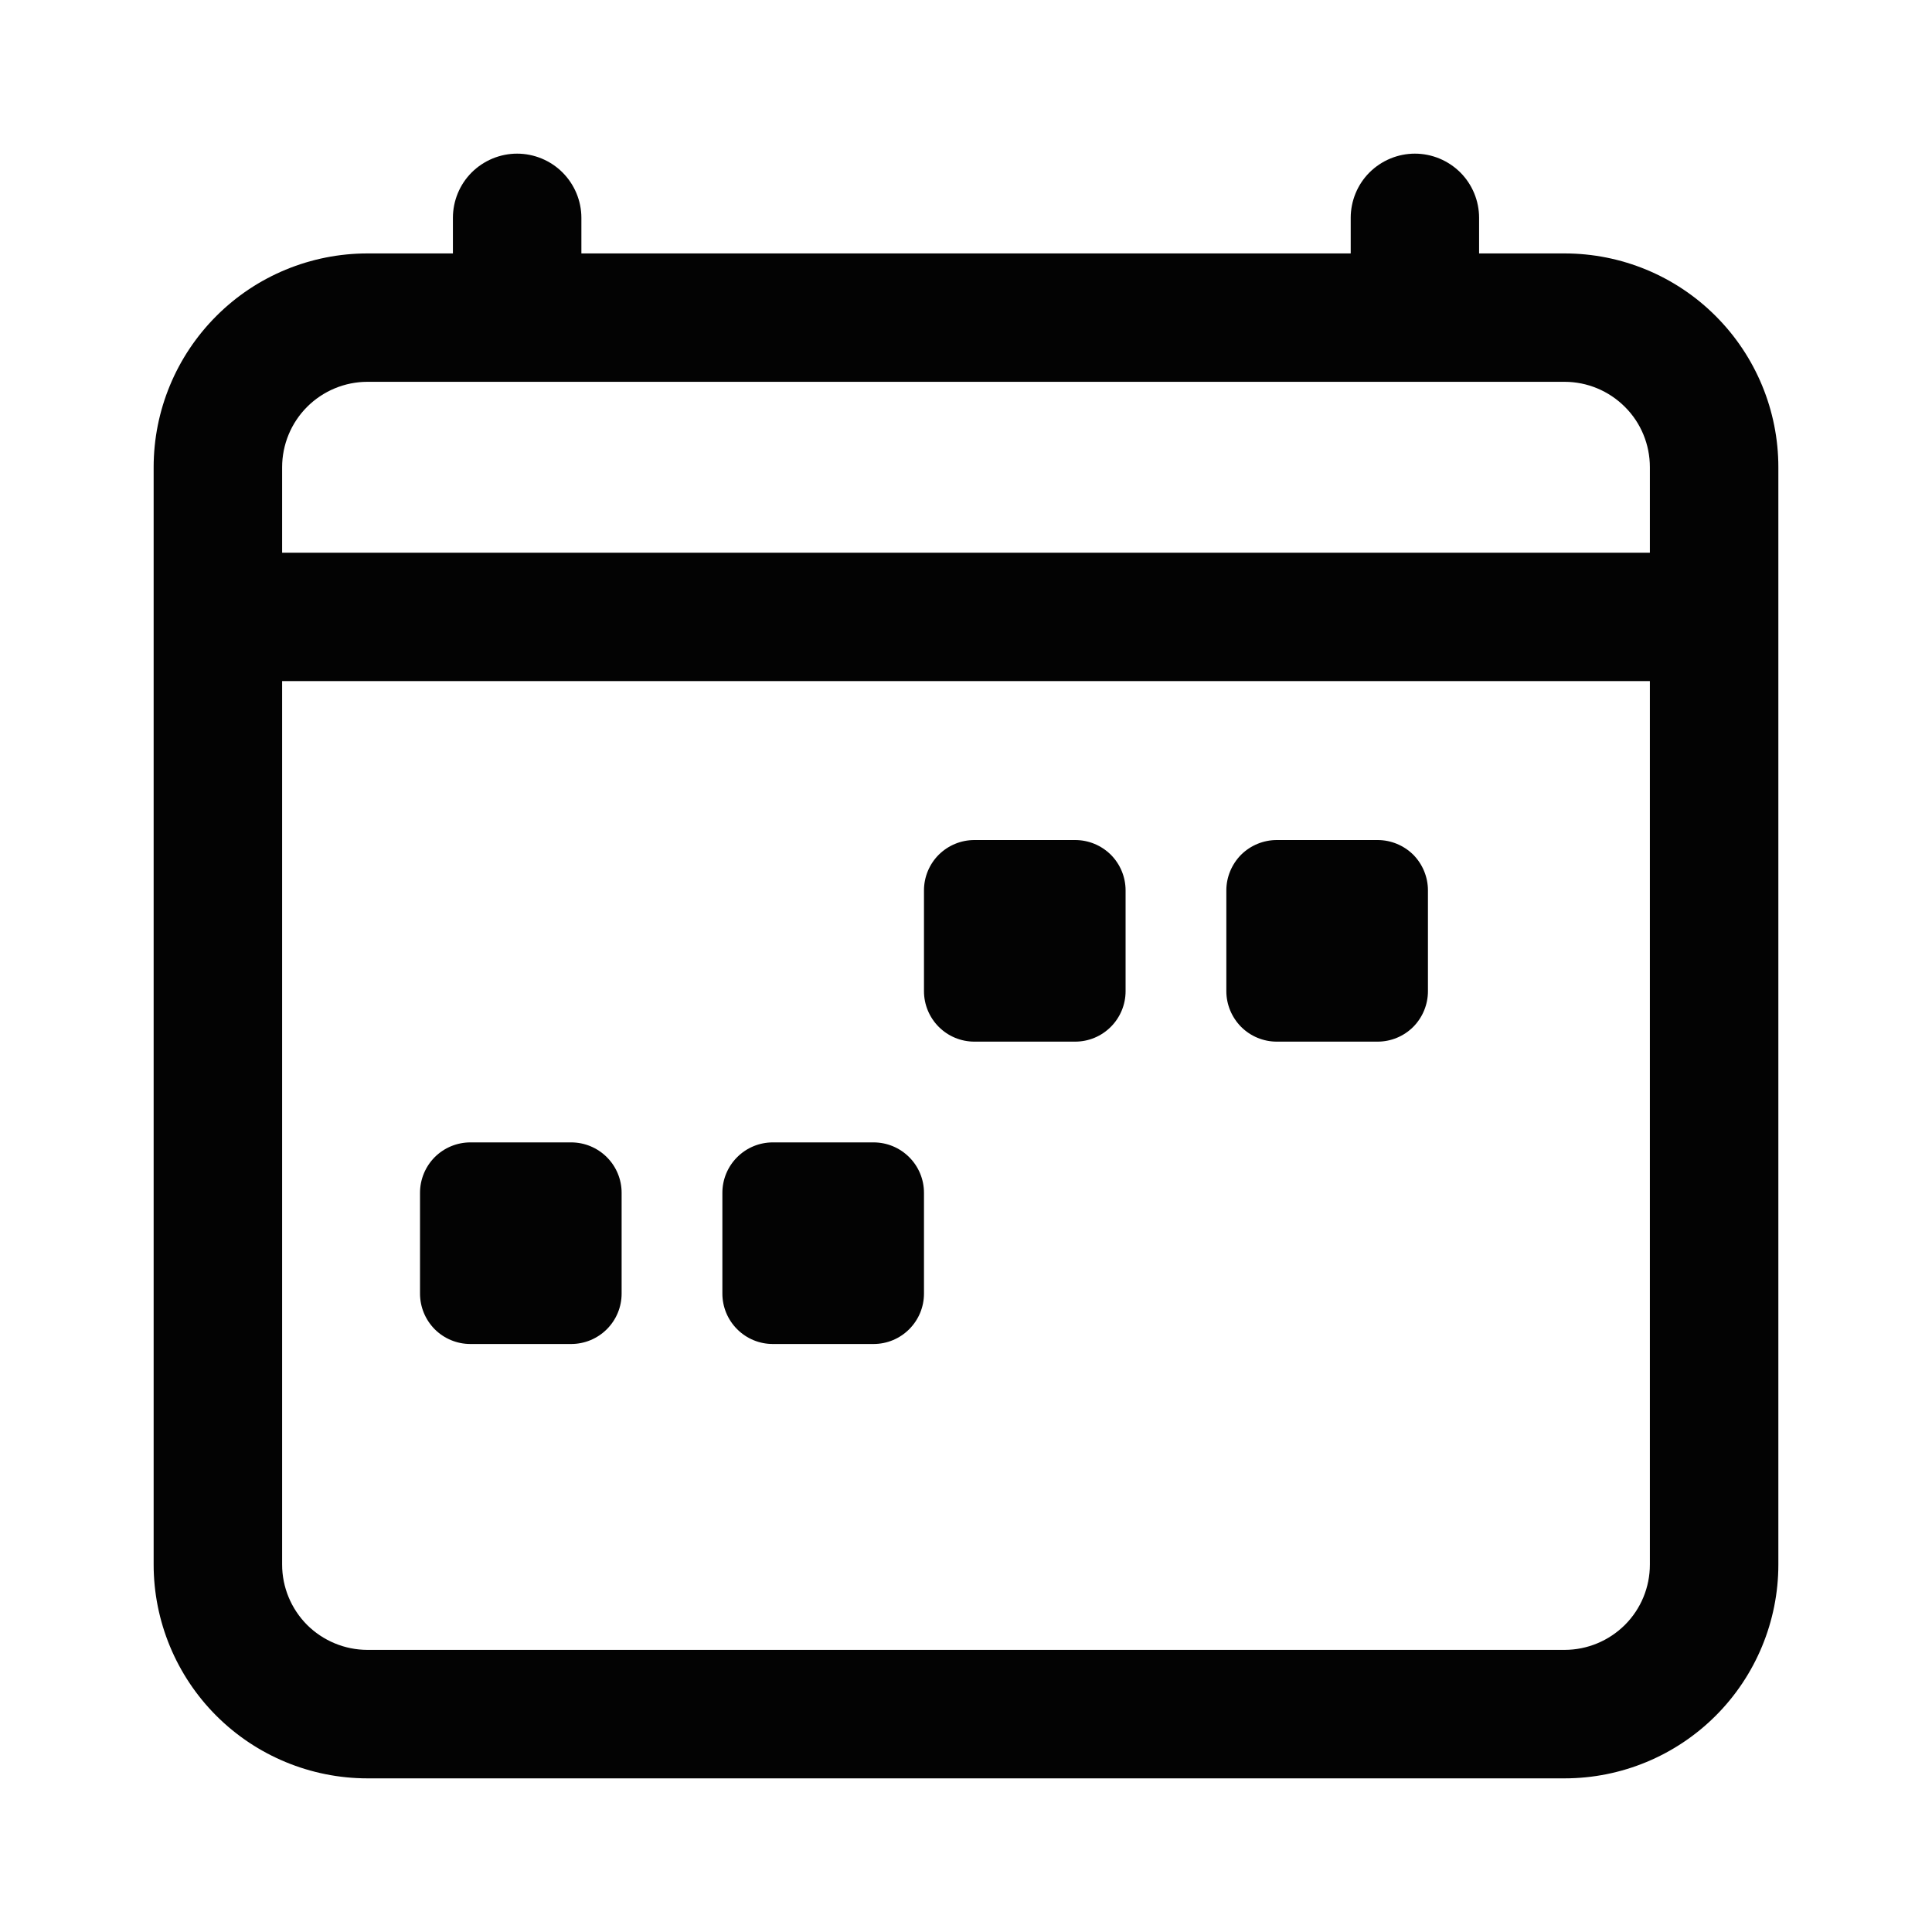
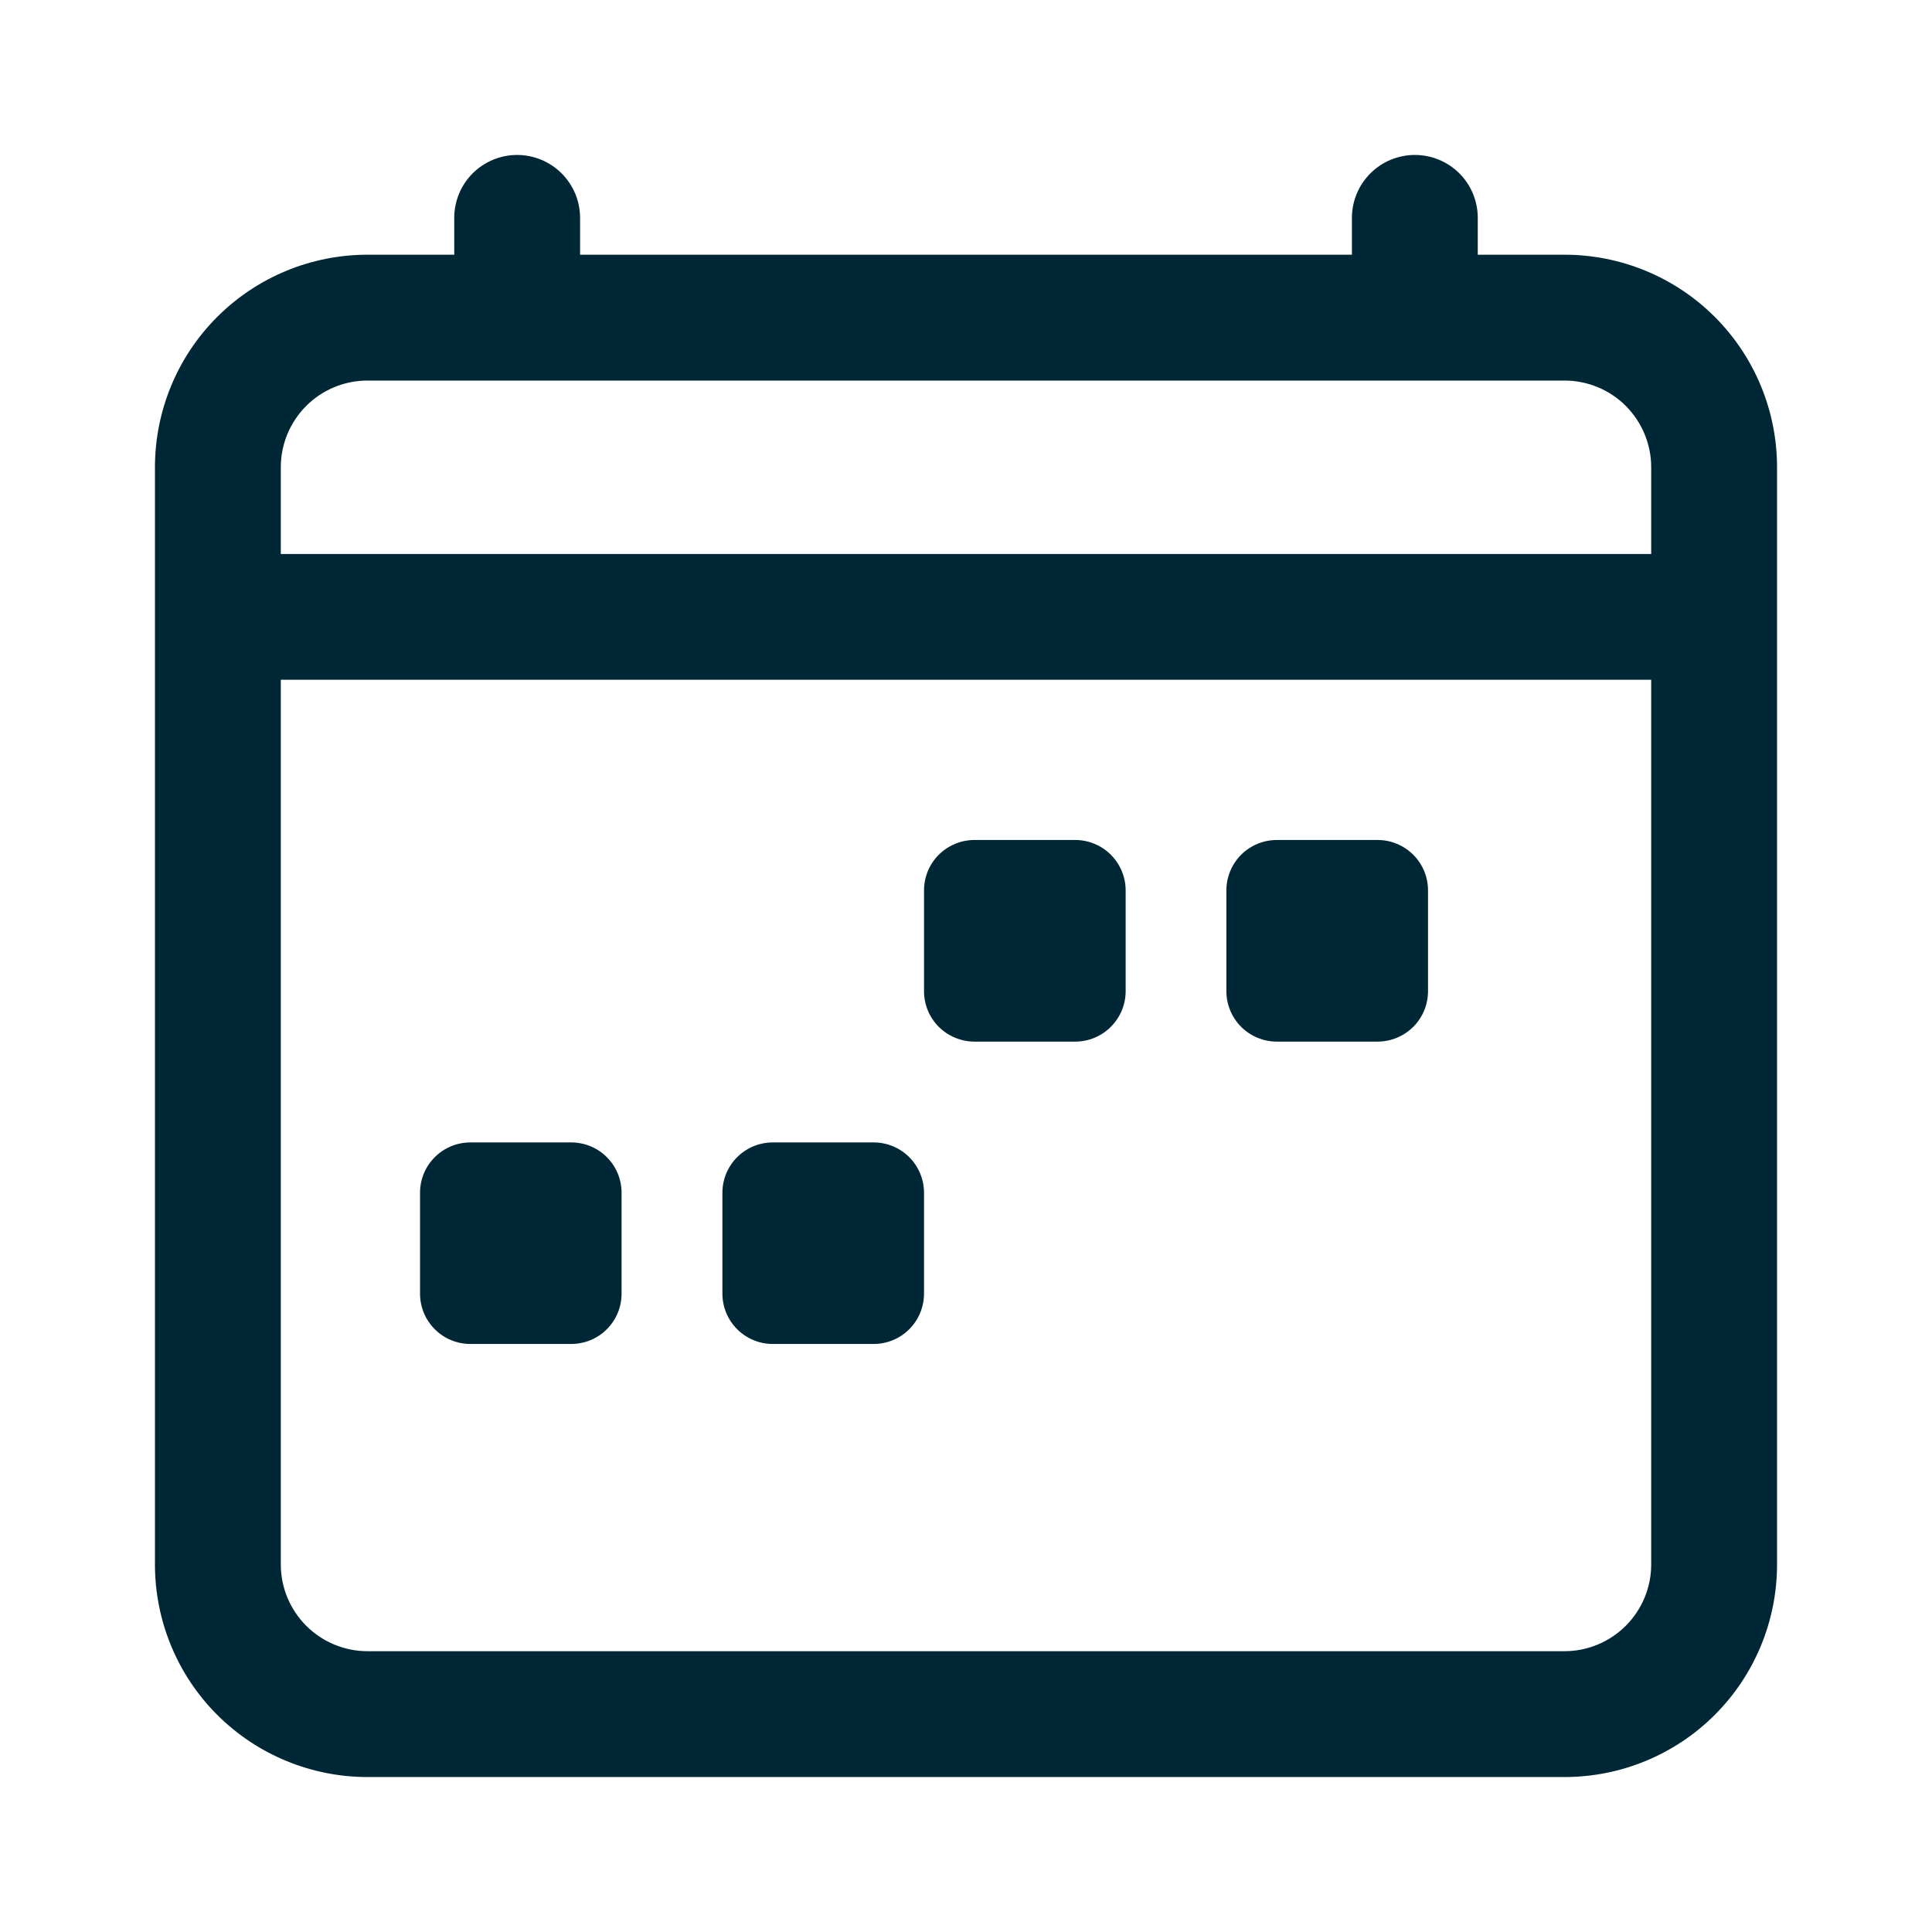
- <svg xmlns="http://www.w3.org/2000/svg" width="20" height="20" viewBox="0 0 20 20" fill="none">
-   <path d="M5.353 1.739C5.49 1.739 5.622 1.794 5.718 1.89C5.815 1.987 5.87 2.119 5.87 2.255V2.772H14.131V2.255C14.131 2.119 14.185 1.987 14.282 1.89C14.379 1.794 14.51 1.739 14.647 1.739C14.784 1.739 14.915 1.794 15.012 1.89C15.109 1.987 15.163 2.119 15.163 2.255V2.772H16.196C16.744 2.772 17.269 2.989 17.656 3.377C18.043 3.764 18.261 4.289 18.261 4.837V16.196C18.261 16.743 18.043 17.269 17.656 17.656C17.269 18.043 16.744 18.261 16.196 18.261H3.804C3.257 18.261 2.731 18.043 2.344 17.656C1.957 17.269 1.739 16.743 1.739 16.196V4.837C1.739 4.289 1.957 3.764 2.344 3.377C2.731 2.989 3.257 2.772 3.804 2.772H4.837V2.255C4.837 2.119 4.891 1.987 4.988 1.89C5.085 1.794 5.216 1.739 5.353 1.739V1.739ZM3.804 3.804C3.531 3.804 3.268 3.913 3.074 4.107C2.881 4.3 2.772 4.563 2.772 4.837V5.87H17.228V4.837C17.228 4.563 17.12 4.3 16.926 4.107C16.732 3.913 16.47 3.804 16.196 3.804H3.804ZM17.228 6.902H2.772V16.196C2.772 16.47 2.881 16.732 3.074 16.926C3.268 17.119 3.531 17.228 3.804 17.228H16.196C16.47 17.228 16.732 17.119 16.926 16.926C17.12 16.732 17.228 16.47 17.228 16.196V6.902Z" fill="#030303" stroke="#030303" stroke-width="0.297" />
-   <path d="M12.695 9.217C12.695 9.079 12.751 8.946 12.848 8.848C12.946 8.751 13.079 8.696 13.217 8.696H14.261C14.399 8.696 14.532 8.751 14.63 8.848C14.727 8.946 14.782 9.079 14.782 9.217V10.261C14.782 10.399 14.727 10.532 14.63 10.63C14.532 10.728 14.399 10.783 14.261 10.783H13.217C13.079 10.783 12.946 10.728 12.848 10.63C12.751 10.532 12.695 10.399 12.695 10.261V9.217ZM9.565 9.217C9.565 9.079 9.62 8.946 9.718 8.848C9.816 8.751 9.948 8.696 10.087 8.696H11.13C11.269 8.696 11.401 8.751 11.499 8.848C11.597 8.946 11.652 9.079 11.652 9.217V10.261C11.652 10.399 11.597 10.532 11.499 10.63C11.401 10.728 11.269 10.783 11.13 10.783H10.087C9.948 10.783 9.816 10.728 9.718 10.63C9.62 10.532 9.565 10.399 9.565 10.261V9.217ZM7.478 12.348C7.478 12.209 7.533 12.077 7.631 11.979C7.729 11.881 7.861 11.826 8 11.826H9.043C9.182 11.826 9.314 11.881 9.412 11.979C9.51 12.077 9.565 12.209 9.565 12.348V13.391C9.565 13.53 9.51 13.662 9.412 13.76C9.314 13.858 9.182 13.913 9.043 13.913H8C7.861 13.913 7.729 13.858 7.631 13.76C7.533 13.662 7.478 13.53 7.478 13.391V12.348ZM4.348 12.348C4.348 12.209 4.403 12.077 4.5 11.979C4.598 11.881 4.731 11.826 4.869 11.826H5.913C6.051 11.826 6.184 11.881 6.282 11.979C6.38 12.077 6.435 12.209 6.435 12.348V13.391C6.435 13.53 6.38 13.662 6.282 13.76C6.184 13.858 6.051 13.913 5.913 13.913H4.869C4.731 13.913 4.598 13.858 4.5 13.76C4.403 13.662 4.348 13.53 4.348 13.391V12.348Z" fill="#030303" />
+ <svg xmlns="http://www.w3.org/2000/svg" width="22" height="22" viewBox="0 0 22 22" fill="none">
+   <path d="M5.889 1.913C6.039 1.913 6.184 1.973 6.29 2.079C6.397 2.186 6.457 2.33 6.457 2.481V3.049H15.543V2.481C15.543 2.33 15.603 2.186 15.71 2.079C15.816 1.973 15.961 1.913 16.111 1.913C16.262 1.913 16.407 1.973 16.513 2.079C16.62 2.186 16.679 2.33 16.679 2.481V3.049H17.815C18.418 3.049 18.996 3.288 19.422 3.714C19.848 4.14 20.087 4.718 20.087 5.321V17.815C20.087 18.418 19.848 18.996 19.422 19.422C18.996 19.848 18.418 20.087 17.815 20.087H4.185C3.582 20.087 3.005 19.848 2.578 19.422C2.152 18.996 1.913 18.418 1.913 17.815V5.321C1.913 4.718 2.152 4.14 2.578 3.714C3.005 3.288 3.582 3.049 4.185 3.049H5.321V2.481C5.321 2.33 5.381 2.186 5.487 2.079C5.594 1.973 5.738 1.913 5.889 1.913V1.913ZM4.185 4.185C3.884 4.185 3.595 4.304 3.382 4.517C3.169 4.731 3.049 5.019 3.049 5.321V6.457H18.951V5.321C18.951 5.019 18.831 4.731 18.618 4.517C18.405 4.304 18.116 4.185 17.815 4.185H4.185ZM18.951 7.592H3.049V17.815C3.049 18.116 3.169 18.405 3.382 18.618C3.595 18.831 3.884 18.951 4.185 18.951H17.815C18.116 18.951 18.405 18.831 18.618 18.618C18.831 18.405 18.951 18.116 18.951 17.815V7.592Z" fill="#002736" stroke="#002736" stroke-width="0.297" />
+   <path d="M13.965 10.139C13.965 9.987 14.026 9.841 14.133 9.733C14.241 9.626 14.387 9.565 14.539 9.565H15.687C15.839 9.565 15.985 9.626 16.093 9.733C16.201 9.841 16.261 9.987 16.261 10.139V11.287C16.261 11.439 16.201 11.585 16.093 11.693C15.985 11.8 15.839 11.861 15.687 11.861H14.539C14.387 11.861 14.241 11.8 14.133 11.693C14.026 11.585 13.965 11.439 13.965 11.287V10.139ZM10.522 10.139C10.522 9.987 10.582 9.841 10.69 9.733C10.798 9.626 10.944 9.565 11.096 9.565H12.244C12.396 9.565 12.542 9.626 12.649 9.733C12.757 9.841 12.818 9.987 12.818 10.139V11.287C12.818 11.439 12.757 11.585 12.649 11.693C12.542 11.8 12.396 11.861 12.244 11.861H11.096C10.944 11.861 10.798 11.8 10.69 11.693C10.582 11.585 10.522 11.439 10.522 11.287V10.139ZM8.226 13.583C8.226 13.43 8.287 13.284 8.394 13.177C8.502 13.069 8.648 13.009 8.8 13.009H9.948C10.1 13.009 10.246 13.069 10.354 13.177C10.461 13.284 10.522 13.43 10.522 13.583V14.73C10.522 14.883 10.461 15.029 10.354 15.136C10.246 15.244 10.1 15.304 9.948 15.304H8.8C8.648 15.304 8.502 15.244 8.394 15.136C8.287 15.029 8.226 14.883 8.226 14.73V13.583ZM4.783 13.583C4.783 13.43 4.843 13.284 4.951 13.177C5.058 13.069 5.204 13.009 5.357 13.009H6.504C6.657 13.009 6.803 13.069 6.91 13.177C7.018 13.284 7.078 13.43 7.078 13.583V14.73C7.078 14.883 7.018 15.029 6.91 15.136C6.803 15.244 6.657 15.304 6.504 15.304H5.357C5.204 15.304 5.058 15.244 4.951 15.136C4.843 15.029 4.783 14.883 4.783 14.73V13.583Z" fill="#002736" />
</svg>
